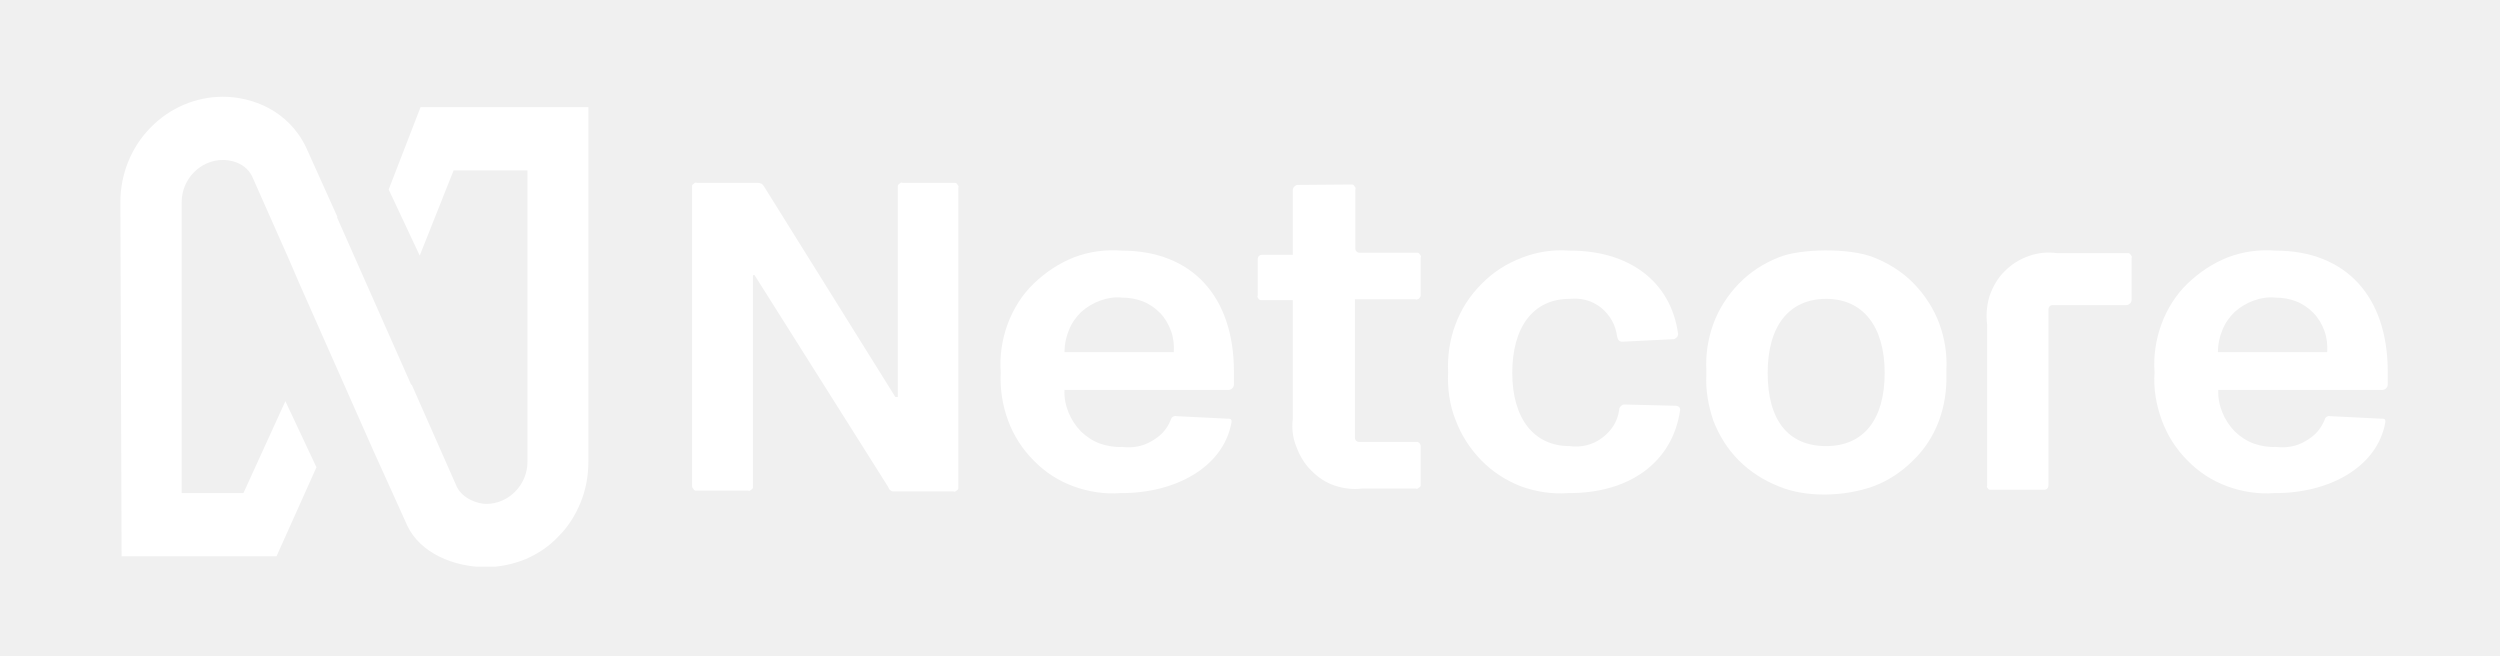
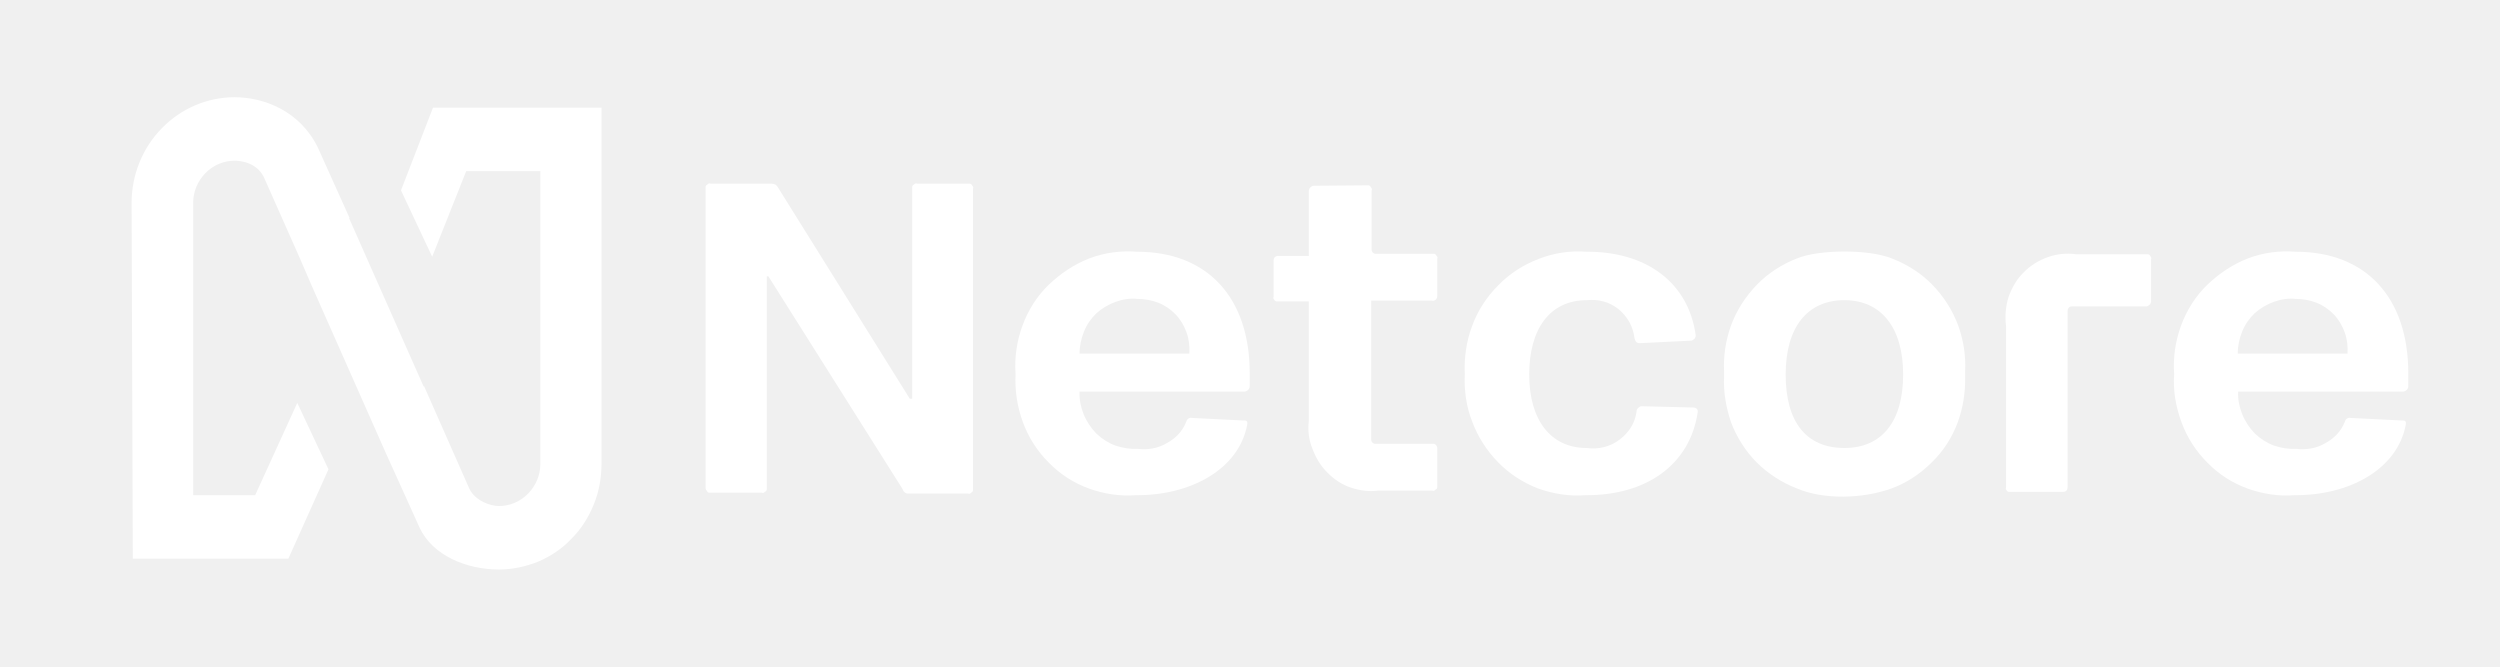
- <svg xmlns="http://www.w3.org/2000/svg" width="183" height="48" viewBox="0 0 183 48" fill="none">
-   <g clip-path="url(#clip0_1730_2889)">
-     <path d="M30.784 7.843L28.451 13.871L30.724 18.711L33.205 12.471H38.61V33.811C38.61 34.633 38.285 35.394 37.724 35.972C37.163 36.551 36.395 36.886 35.597 36.886C34.977 36.886 33.884 36.52 33.441 35.637L30.134 28.148L30.104 28.179L24.67 15.911L24.7 15.88L22.396 10.766C21.097 8.087 18.469 7.082 16.313 7.082C14.334 7.082 12.415 7.904 11.026 9.335C9.609 10.766 8.812 12.745 8.812 14.784L8.9 40.721H20.241L23.164 34.206L20.89 29.366L17.819 36.094H13.3V14.784C13.3 13.962 13.625 13.201 14.186 12.623C14.748 12.044 15.515 11.71 16.313 11.71C16.697 11.71 18.055 11.801 18.557 13.14L21.097 18.863L21.924 20.781L27.358 33.05C28.303 35.15 29.366 37.464 29.809 38.468C30.754 40.478 33.205 41.513 35.597 41.513C36.572 41.513 37.546 41.3 38.462 40.934C39.377 40.539 40.204 39.991 40.883 39.26C41.592 38.56 42.124 37.707 42.508 36.764C42.892 35.82 43.069 34.815 43.069 33.811V7.843H30.784Z" fill="white" />
-     <path d="M50.657 35.516V13.749C50.657 13.688 50.657 13.658 50.657 13.597C50.687 13.536 50.687 13.506 50.746 13.475C50.775 13.445 50.834 13.414 50.864 13.384C50.923 13.354 50.953 13.354 51.012 13.384H55.471C55.56 13.384 55.648 13.414 55.737 13.445C55.825 13.506 55.884 13.567 55.914 13.627L65.541 29.062H65.719V13.749C65.719 13.688 65.719 13.658 65.719 13.597C65.748 13.536 65.748 13.506 65.807 13.475C65.837 13.445 65.896 13.414 65.925 13.384C65.984 13.354 66.014 13.354 66.073 13.384H69.794C69.853 13.384 69.883 13.384 69.942 13.384C70.001 13.414 70.03 13.414 70.06 13.475C70.089 13.506 70.119 13.567 70.148 13.597C70.178 13.658 70.178 13.688 70.148 13.749V35.607C70.148 35.668 70.148 35.698 70.148 35.759C70.119 35.82 70.119 35.85 70.06 35.881C70.03 35.911 69.971 35.942 69.942 35.972C69.883 36.003 69.853 36.003 69.794 35.972H65.335C65.246 35.942 65.187 35.911 65.128 35.85C65.069 35.79 65.039 35.698 65.01 35.637L55.235 20.142H55.117V35.546C55.117 35.607 55.117 35.637 55.117 35.698C55.087 35.759 55.087 35.79 55.028 35.82C54.969 35.85 54.939 35.881 54.91 35.911C54.851 35.942 54.821 35.942 54.762 35.911H51.041C50.982 35.911 50.953 35.911 50.894 35.911C50.834 35.881 50.805 35.881 50.775 35.82C50.746 35.759 50.716 35.729 50.687 35.698C50.657 35.637 50.657 35.577 50.657 35.516Z" fill="white" />
-     <path d="M94.633 30.675V21.969H92.418C92.359 21.969 92.33 21.969 92.271 21.969C92.212 21.938 92.182 21.938 92.153 21.908C92.123 21.877 92.094 21.816 92.064 21.786C92.035 21.725 92.035 21.695 92.064 21.634V19.016C92.064 18.772 92.182 18.65 92.418 18.65H94.633V13.932C94.633 13.871 94.633 13.841 94.663 13.78C94.692 13.749 94.692 13.688 94.752 13.658C94.781 13.627 94.811 13.597 94.87 13.566C94.899 13.536 94.958 13.536 95.017 13.536L98.857 13.506C98.916 13.506 98.945 13.506 99.004 13.506C99.063 13.536 99.093 13.536 99.122 13.597C99.152 13.627 99.181 13.688 99.211 13.719C99.24 13.78 99.24 13.81 99.211 13.871V18.194C99.211 18.376 99.359 18.498 99.506 18.498H103.641C103.7 18.498 103.729 18.498 103.788 18.498C103.848 18.529 103.877 18.529 103.907 18.59C103.936 18.62 103.966 18.681 103.995 18.711C104.025 18.772 104.025 18.803 103.995 18.863V21.573C103.995 21.634 103.995 21.664 103.966 21.725C103.936 21.786 103.907 21.816 103.877 21.847C103.848 21.877 103.788 21.908 103.759 21.908C103.7 21.938 103.67 21.938 103.611 21.908H99.181V32.045C99.181 32.228 99.329 32.349 99.477 32.349H103.611C103.67 32.349 103.7 32.349 103.759 32.349C103.818 32.38 103.848 32.38 103.877 32.41C103.907 32.441 103.936 32.471 103.966 32.532C103.995 32.593 103.995 32.623 103.995 32.684V35.394C103.995 35.455 103.995 35.485 103.995 35.546C103.966 35.607 103.966 35.637 103.907 35.668C103.848 35.698 103.818 35.729 103.788 35.759C103.729 35.789 103.7 35.789 103.641 35.759H99.713C99.034 35.85 98.355 35.759 97.705 35.546C97.055 35.333 96.464 34.937 95.992 34.45C95.49 33.963 95.135 33.354 94.899 32.715C94.633 32.075 94.545 31.375 94.633 30.675Z" fill="white" />
-     <path d="M145.459 35.516V23.765C145.37 23.064 145.429 22.334 145.636 21.664C145.872 20.994 146.227 20.355 146.729 19.868C147.231 19.351 147.821 18.985 148.501 18.742C149.18 18.498 149.889 18.437 150.568 18.529H155.677C155.736 18.529 155.766 18.529 155.825 18.529C155.884 18.559 155.913 18.559 155.943 18.62C155.972 18.65 156.002 18.711 156.031 18.742C156.061 18.803 156.061 18.833 156.031 18.894V21.938C156.031 21.999 156.031 22.029 156.002 22.09C155.972 22.151 155.972 22.182 155.913 22.212C155.884 22.243 155.825 22.273 155.795 22.303C155.736 22.334 155.707 22.334 155.647 22.334H150.243C150.066 22.334 149.948 22.486 149.948 22.638V35.485C149.948 35.729 149.83 35.85 149.623 35.85H145.784C145.725 35.85 145.695 35.85 145.636 35.85C145.577 35.82 145.547 35.82 145.518 35.759C145.488 35.729 145.459 35.668 145.429 35.637C145.459 35.607 145.459 35.546 145.459 35.516Z" fill="white" />
-     <path d="M124.905 27.448C124.905 27.326 124.905 27.205 124.905 27.083C124.846 25.956 125.023 24.8 125.407 23.734C125.82 22.608 126.47 21.603 127.297 20.751C128.124 19.898 129.128 19.259 130.22 18.833C131.756 18.194 135.389 18.133 137.131 18.833C138.224 19.259 139.257 19.898 140.084 20.751C140.911 21.603 141.561 22.608 141.974 23.734C142.358 24.8 142.535 25.926 142.476 27.083C142.476 27.205 142.476 27.326 142.476 27.448C142.506 28.575 142.329 29.701 141.945 30.766C141.531 31.893 140.882 32.897 140.025 33.719C139.198 34.541 138.194 35.211 137.101 35.607C134.975 36.368 132.17 36.429 130.22 35.607C129.128 35.181 128.124 34.541 127.297 33.719C126.47 32.897 125.82 31.862 125.407 30.766C125.052 29.701 124.846 28.575 124.905 27.448ZM133.676 32.654C136.422 32.654 137.958 30.706 137.958 27.296C137.958 23.886 136.363 21.877 133.676 21.877C130.988 21.877 129.394 23.826 129.394 27.296C129.394 30.766 130.9 32.654 133.676 32.654Z" fill="white" />
-     <path d="M106.002 27.266C105.943 26.078 106.12 24.861 106.534 23.765C106.947 22.638 107.597 21.634 108.453 20.781C109.28 19.929 110.284 19.29 111.407 18.863C112.499 18.437 113.681 18.255 114.862 18.346C119.203 18.316 122.304 20.568 122.836 24.434C122.836 24.495 122.836 24.526 122.806 24.587C122.777 24.648 122.777 24.678 122.718 24.709C122.688 24.739 122.629 24.769 122.599 24.8C122.54 24.83 122.511 24.83 122.452 24.83L118.76 25.013C118.524 25.013 118.435 24.891 118.376 24.648C118.317 24.221 118.199 23.826 117.992 23.46C117.786 23.095 117.52 22.791 117.195 22.517C116.87 22.273 116.486 22.06 116.102 21.969C115.689 21.847 115.275 21.847 114.891 21.877C112.204 21.877 110.698 23.978 110.698 27.296C110.698 30.614 112.263 32.654 114.891 32.654C115.748 32.776 116.604 32.563 117.284 32.045C117.963 31.528 118.406 30.858 118.524 30.005C118.524 29.945 118.524 29.914 118.553 29.853C118.583 29.792 118.613 29.762 118.642 29.732C118.672 29.701 118.731 29.671 118.76 29.64C118.819 29.61 118.849 29.61 118.908 29.61L122.629 29.701C122.865 29.701 123.013 29.823 122.983 30.036C122.422 33.872 119.233 36.124 114.803 36.094C113.622 36.185 112.47 36.003 111.348 35.607C110.255 35.181 109.251 34.541 108.424 33.689C107.597 32.837 106.947 31.832 106.534 30.706C106.12 29.671 105.943 28.453 106.002 27.266Z" fill="white" />
-     <path d="M73.254 27.266C73.165 26.078 73.342 24.861 73.756 23.734C74.169 22.608 74.819 21.573 75.675 20.751C76.532 19.929 77.536 19.259 78.629 18.833C79.751 18.407 80.932 18.255 82.113 18.346C87.252 18.346 90.323 21.695 90.323 27.205V28.148C90.323 28.24 90.294 28.331 90.205 28.422C90.146 28.483 90.028 28.544 89.939 28.544H77.92C77.89 29.123 78.008 29.671 78.215 30.188C78.422 30.706 78.747 31.193 79.131 31.588C79.544 31.984 80.017 32.289 80.519 32.471C81.05 32.654 81.611 32.745 82.143 32.715C82.881 32.806 83.649 32.684 84.299 32.289C84.948 31.923 85.391 31.467 85.687 30.767C85.716 30.675 85.746 30.584 85.835 30.523C85.923 30.462 86.012 30.432 86.1 30.462L89.792 30.645C90.058 30.645 90.176 30.645 90.146 30.919C89.555 34.207 86.012 36.124 82.025 36.094C80.873 36.185 79.692 36.003 78.599 35.607C77.506 35.211 76.502 34.572 75.675 33.719C74.849 32.898 74.199 31.893 73.785 30.767C73.372 29.64 73.195 28.453 73.254 27.266ZM85.923 25.744C85.953 25.226 85.894 24.709 85.716 24.221C85.539 23.734 85.273 23.278 84.919 22.912C84.565 22.547 84.122 22.243 83.649 22.06C83.177 21.877 82.674 21.786 82.143 21.786C81.611 21.725 81.05 21.817 80.548 21.999C80.046 22.182 79.574 22.456 79.16 22.821C78.776 23.186 78.451 23.643 78.245 24.161C78.038 24.678 77.92 25.196 77.92 25.774H85.923V25.744Z" fill="white" />
-     <path d="M157.714 27.266C157.625 26.078 157.802 24.861 158.216 23.734C158.629 22.608 159.279 21.573 160.135 20.751C160.992 19.929 161.996 19.259 163.089 18.833C164.211 18.407 165.392 18.255 166.573 18.346C171.712 18.346 174.783 21.695 174.783 27.205V28.148C174.783 28.24 174.754 28.331 174.665 28.422C174.606 28.483 174.488 28.544 174.399 28.544H162.38C162.35 29.123 162.468 29.671 162.675 30.188C162.882 30.706 163.207 31.193 163.591 31.588C164.004 31.984 164.477 32.289 164.979 32.471C165.51 32.654 166.071 32.745 166.603 32.715C167.341 32.806 168.109 32.684 168.759 32.289C169.408 31.923 169.851 31.467 170.147 30.767C170.176 30.675 170.206 30.584 170.294 30.523C170.383 30.462 170.472 30.432 170.56 30.462L174.252 30.645C174.518 30.645 174.636 30.645 174.606 30.919C174.015 34.207 170.472 36.124 166.485 36.094C165.333 36.185 164.152 36.003 163.059 35.607C161.966 35.211 160.962 34.572 160.135 33.719C159.308 32.898 158.659 31.893 158.245 30.767C157.832 29.64 157.625 28.453 157.714 27.266ZM170.353 25.744C170.383 25.226 170.324 24.709 170.147 24.221C169.97 23.734 169.704 23.278 169.349 22.912C168.995 22.547 168.552 22.243 168.08 22.06C167.607 21.877 167.105 21.786 166.573 21.786C166.042 21.725 165.481 21.817 164.979 21.999C164.477 22.182 164.004 22.456 163.591 22.821C163.207 23.186 162.882 23.643 162.675 24.161C162.468 24.678 162.35 25.196 162.35 25.774H170.353V25.744Z" fill="white" />
-   </g>
-   <defs>
-     <clipPath id="clip0_1730_2889">
-       <rect width="179.371" height="34.4" fill="white" transform="translate(2.09766 7.08228)" />
-     </clipPath>
-   </defs>
+ <svg xmlns="http://www.w3.org/2000/svg" width="180" height="48" viewBox="0 0 180 48" fill="none">
+   <path d="M31.175 7.752L28.871 13.705L31.117 18.485L33.567 12.322H38.905V33.398C38.905 34.21 38.584 34.962 38.03 35.533C37.475 36.105 36.717 36.435 35.93 36.435C35.317 36.435 34.238 36.074 33.8 35.203L30.534 27.806L30.504 27.836L25.138 15.719L25.167 15.689L22.892 10.638C21.608 7.992 19.012 7 16.883 7C14.929 7 13.033 7.812 11.662 9.225C10.262 10.638 9.475 12.592 9.475 14.607L9.562 40.224H20.762L23.65 33.789L21.404 29.009L18.371 35.654H13.908V14.607C13.908 13.795 14.229 13.043 14.783 12.472C15.337 11.901 16.096 11.57 16.883 11.57C17.262 11.57 18.604 11.66 19.1 12.983L21.608 18.636L22.425 20.53L27.792 32.647C28.725 34.721 29.775 37.007 30.213 37.999C31.146 39.983 33.567 41.005 35.93 41.005C36.892 41.005 37.855 40.795 38.759 40.434C39.663 40.043 40.48 39.502 41.151 38.78C41.851 38.089 42.376 37.247 42.755 36.315C43.134 35.383 43.309 34.391 43.309 33.398V7.752H31.175Z" fill="white" />
+   <path d="M50.804 35.082V13.585C50.804 13.524 50.804 13.494 50.804 13.434C50.833 13.374 50.833 13.344 50.891 13.314C50.92 13.284 50.979 13.254 51.008 13.224C51.066 13.194 51.095 13.194 51.154 13.224H55.558C55.645 13.224 55.733 13.254 55.821 13.284C55.908 13.344 55.966 13.404 55.995 13.464L65.504 28.708H65.679V13.585C65.679 13.524 65.679 13.494 65.679 13.434C65.708 13.374 65.708 13.344 65.767 13.314C65.796 13.284 65.854 13.254 65.883 13.224C65.942 13.194 65.971 13.194 66.029 13.224H69.704C69.763 13.224 69.792 13.224 69.85 13.224C69.909 13.254 69.938 13.254 69.967 13.314C69.996 13.344 70.025 13.404 70.054 13.434C70.084 13.494 70.084 13.524 70.054 13.585V35.172C70.054 35.233 70.054 35.263 70.054 35.323C70.025 35.383 70.025 35.413 69.967 35.443C69.938 35.473 69.879 35.503 69.85 35.533C69.792 35.563 69.763 35.563 69.704 35.533H65.3C65.213 35.503 65.154 35.473 65.096 35.413C65.037 35.353 65.008 35.263 64.979 35.202L55.325 19.898H55.208V35.112C55.208 35.172 55.208 35.202 55.208 35.263C55.179 35.323 55.179 35.353 55.12 35.383C55.062 35.413 55.033 35.443 55.004 35.473C54.946 35.503 54.916 35.503 54.858 35.473H51.183C51.125 35.473 51.095 35.473 51.037 35.473C50.979 35.443 50.95 35.443 50.92 35.383C50.891 35.323 50.862 35.293 50.833 35.263C50.804 35.202 50.804 35.142 50.804 35.082Z" fill="white" />
+   <path d="M94.236 30.301V21.702H92.049C91.99 21.702 91.961 21.702 91.903 21.702C91.844 21.672 91.815 21.672 91.786 21.642C91.757 21.612 91.728 21.552 91.699 21.522C91.669 21.462 91.669 21.432 91.699 21.372V18.786C91.699 18.545 91.815 18.425 92.049 18.425H94.236V13.765C94.236 13.704 94.236 13.675 94.265 13.614C94.295 13.584 94.295 13.524 94.353 13.494C94.382 13.464 94.411 13.434 94.47 13.404C94.499 13.374 94.557 13.374 94.615 13.374L98.407 13.344C98.466 13.344 98.495 13.344 98.553 13.344C98.611 13.374 98.641 13.374 98.67 13.434C98.699 13.464 98.728 13.524 98.757 13.554C98.786 13.614 98.786 13.644 98.757 13.704V17.974C98.757 18.154 98.903 18.275 99.049 18.275H103.132C103.191 18.275 103.22 18.275 103.278 18.275C103.337 18.305 103.366 18.305 103.395 18.365C103.424 18.395 103.453 18.455 103.482 18.485C103.512 18.545 103.512 18.575 103.482 18.636V21.311C103.482 21.372 103.482 21.402 103.453 21.462C103.424 21.522 103.395 21.552 103.366 21.582C103.336 21.612 103.278 21.642 103.249 21.642C103.191 21.672 103.161 21.672 103.103 21.642H98.728V31.654C98.728 31.835 98.874 31.955 99.02 31.955H103.103C103.161 31.955 103.191 31.955 103.249 31.955C103.307 31.985 103.336 31.985 103.366 32.015C103.395 32.045 103.424 32.075 103.453 32.135C103.482 32.196 103.482 32.226 103.482 32.286V34.962C103.482 35.022 103.482 35.052 103.482 35.112C103.453 35.172 103.453 35.202 103.395 35.232C103.337 35.262 103.307 35.292 103.278 35.322C103.22 35.352 103.191 35.352 103.132 35.322H99.253C98.582 35.413 97.911 35.322 97.27 35.112C96.628 34.901 96.045 34.511 95.578 34.03C95.082 33.548 94.732 32.947 94.499 32.316C94.236 31.684 94.149 30.993 94.236 30.301Z" fill="white" />
+   <path d="M144.435 35.082V23.476C144.347 22.785 144.406 22.063 144.61 21.402C144.843 20.74 145.193 20.109 145.689 19.628C146.185 19.117 146.768 18.756 147.439 18.515C148.11 18.275 148.81 18.215 149.481 18.305H154.527C154.585 18.305 154.614 18.305 154.673 18.305C154.731 18.335 154.76 18.335 154.789 18.395C154.819 18.425 154.848 18.485 154.877 18.515C154.906 18.576 154.906 18.606 154.877 18.666V21.672C154.877 21.733 154.877 21.763 154.848 21.823C154.819 21.883 154.819 21.913 154.76 21.943C154.731 21.973 154.673 22.003 154.644 22.033C154.585 22.063 154.556 22.063 154.498 22.063H149.16C148.985 22.063 148.868 22.214 148.868 22.364V35.052C148.868 35.293 148.752 35.413 148.548 35.413H144.756C144.697 35.413 144.668 35.413 144.61 35.413C144.552 35.383 144.522 35.383 144.493 35.323C144.464 35.293 144.435 35.232 144.406 35.202C144.435 35.172 144.435 35.112 144.435 35.082Z" fill="white" />
+   <path d="M124.134 27.115C124.134 26.994 124.134 26.874 124.134 26.754C124.076 25.641 124.251 24.499 124.63 23.447C125.038 22.334 125.68 21.342 126.497 20.5C127.313 19.658 128.305 19.027 129.384 18.606C130.901 17.974 134.489 17.914 136.209 18.606C137.289 19.027 138.309 19.658 139.126 20.5C139.943 21.342 140.585 22.334 140.993 23.447C141.372 24.499 141.547 25.611 141.489 26.754C141.489 26.874 141.489 26.994 141.489 27.115C141.518 28.227 141.343 29.34 140.964 30.392C140.555 31.504 139.914 32.496 139.068 33.308C138.251 34.12 137.259 34.782 136.18 35.172C134.08 35.924 131.309 35.984 129.384 35.172C128.305 34.752 127.313 34.12 126.497 33.308C125.68 32.496 125.038 31.474 124.63 30.392C124.28 29.34 124.076 28.227 124.134 27.115ZM132.797 32.256C135.509 32.256 137.026 30.332 137.026 26.964C137.026 23.597 135.451 21.612 132.797 21.612C130.143 21.612 128.568 23.537 128.568 26.964C128.568 30.392 130.055 32.256 132.797 32.256Z" fill="white" />
+   <path d="M105.465 26.934C105.407 25.762 105.582 24.559 105.99 23.477C106.398 22.364 107.04 21.372 107.886 20.53C108.703 19.688 109.694 19.057 110.803 18.636C111.882 18.215 113.049 18.035 114.215 18.125C118.503 18.095 121.566 20.32 122.091 24.138C122.091 24.198 122.091 24.228 122.061 24.288C122.032 24.349 122.032 24.379 121.974 24.409C121.945 24.439 121.886 24.469 121.857 24.499C121.799 24.529 121.77 24.529 121.711 24.529L118.065 24.709C117.832 24.709 117.745 24.589 117.686 24.349C117.628 23.928 117.511 23.537 117.307 23.176C117.103 22.815 116.84 22.515 116.52 22.244C116.199 22.003 115.82 21.793 115.44 21.703C115.032 21.582 114.624 21.582 114.244 21.613C111.59 21.613 110.103 23.687 110.103 26.964C110.103 30.242 111.649 32.256 114.244 32.256C115.09 32.376 115.936 32.166 116.607 31.655C117.278 31.144 117.715 30.482 117.832 29.64C117.832 29.58 117.832 29.55 117.861 29.49C117.89 29.43 117.92 29.4 117.949 29.37C117.978 29.34 118.036 29.309 118.065 29.279C118.124 29.249 118.153 29.249 118.211 29.249L121.886 29.34C122.12 29.34 122.266 29.46 122.236 29.67C121.682 33.459 118.532 35.684 114.157 35.654C112.99 35.744 111.853 35.563 110.744 35.172C109.665 34.752 108.673 34.12 107.857 33.278C107.04 32.436 106.398 31.444 105.99 30.332C105.582 29.309 105.407 28.107 105.465 26.934Z" fill="white" />
+   <path d="M73.121 26.934C73.033 25.762 73.208 24.559 73.617 23.447C74.025 22.334 74.666 21.312 75.512 20.5C76.358 19.688 77.35 19.027 78.429 18.606C79.537 18.185 80.704 18.035 81.871 18.125C86.946 18.125 89.98 21.432 89.98 26.874V27.806C89.98 27.896 89.95 27.987 89.863 28.077C89.805 28.137 89.688 28.197 89.6 28.197H77.729C77.7 28.768 77.817 29.31 78.021 29.821C78.225 30.332 78.546 30.813 78.925 31.204C79.333 31.595 79.8 31.895 80.296 32.076C80.821 32.256 81.375 32.346 81.9 32.316C82.629 32.406 83.388 32.286 84.029 31.895C84.671 31.535 85.109 31.084 85.4 30.392C85.429 30.302 85.459 30.212 85.546 30.151C85.633 30.091 85.721 30.061 85.808 30.091L89.454 30.272C89.717 30.272 89.834 30.272 89.805 30.542C89.221 33.789 85.721 35.684 81.783 35.654C80.646 35.744 79.479 35.563 78.4 35.172C77.321 34.782 76.329 34.15 75.512 33.308C74.696 32.497 74.054 31.504 73.646 30.392C73.237 29.279 73.062 28.107 73.121 26.934ZM85.633 25.431C85.663 24.92 85.604 24.409 85.429 23.928C85.254 23.447 84.992 22.996 84.642 22.635C84.292 22.274 83.854 21.973 83.388 21.793C82.921 21.613 82.425 21.522 81.9 21.522C81.375 21.462 80.821 21.552 80.325 21.733C79.829 21.913 79.362 22.184 78.954 22.545C78.575 22.905 78.254 23.356 78.05 23.867C77.846 24.379 77.729 24.89 77.729 25.461H85.633V25.431Z" fill="white" />
+   <path d="M156.539 26.934C156.451 25.762 156.626 24.559 157.034 23.447C157.443 22.334 158.084 21.312 158.93 20.5C159.776 19.688 160.768 19.027 161.847 18.606C162.955 18.185 164.122 18.035 165.289 18.125C170.364 18.125 173.397 21.432 173.397 26.874V27.806C173.397 27.896 173.368 27.987 173.281 28.077C173.222 28.137 173.106 28.197 173.018 28.197H161.147C161.118 28.768 161.235 29.31 161.439 29.821C161.643 30.332 161.964 30.813 162.343 31.204C162.751 31.595 163.218 31.895 163.714 32.076C164.239 32.256 164.793 32.346 165.318 32.316C166.047 32.406 166.806 32.286 167.447 31.895C168.089 31.535 168.526 31.084 168.818 30.392C168.847 30.302 168.876 30.212 168.964 30.151C169.051 30.091 169.139 30.061 169.227 30.091L172.872 30.272C173.135 30.272 173.252 30.272 173.222 30.542C172.639 33.789 169.139 35.684 165.201 35.654C164.064 35.744 162.897 35.563 161.818 35.172C160.739 34.782 159.747 34.15 158.93 33.308C158.114 32.497 157.472 31.504 157.064 30.392C156.655 29.279 156.451 28.107 156.539 26.934ZM169.022 25.431C169.052 24.92 168.993 24.409 168.818 23.928C168.643 23.447 168.381 22.996 168.031 22.635C167.681 22.274 167.243 21.973 166.776 21.793C166.31 21.613 165.814 21.522 165.289 21.522C164.764 21.462 164.21 21.552 163.714 21.733C163.218 21.913 162.751 22.184 162.343 22.545C161.964 22.905 161.643 23.356 161.439 23.867C161.235 24.379 161.118 24.89 161.118 25.461H169.022V25.431Z" fill="white" />
</svg>
